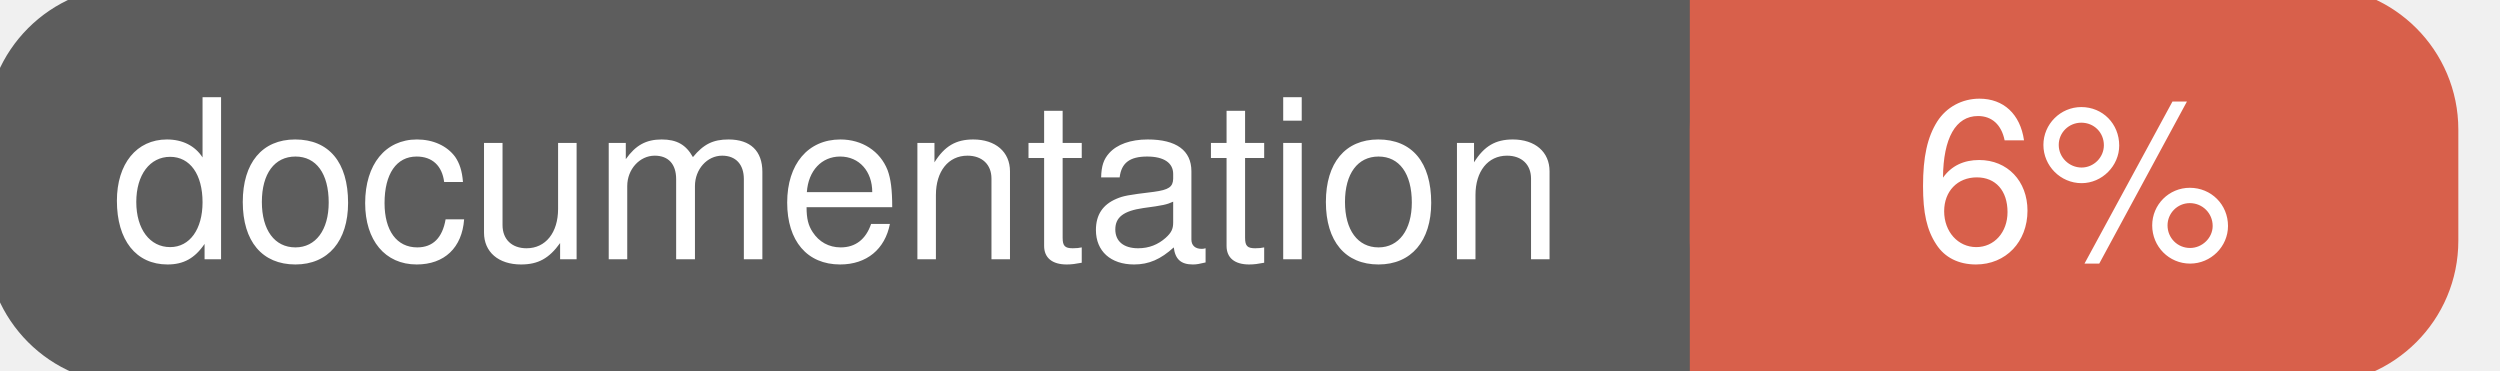
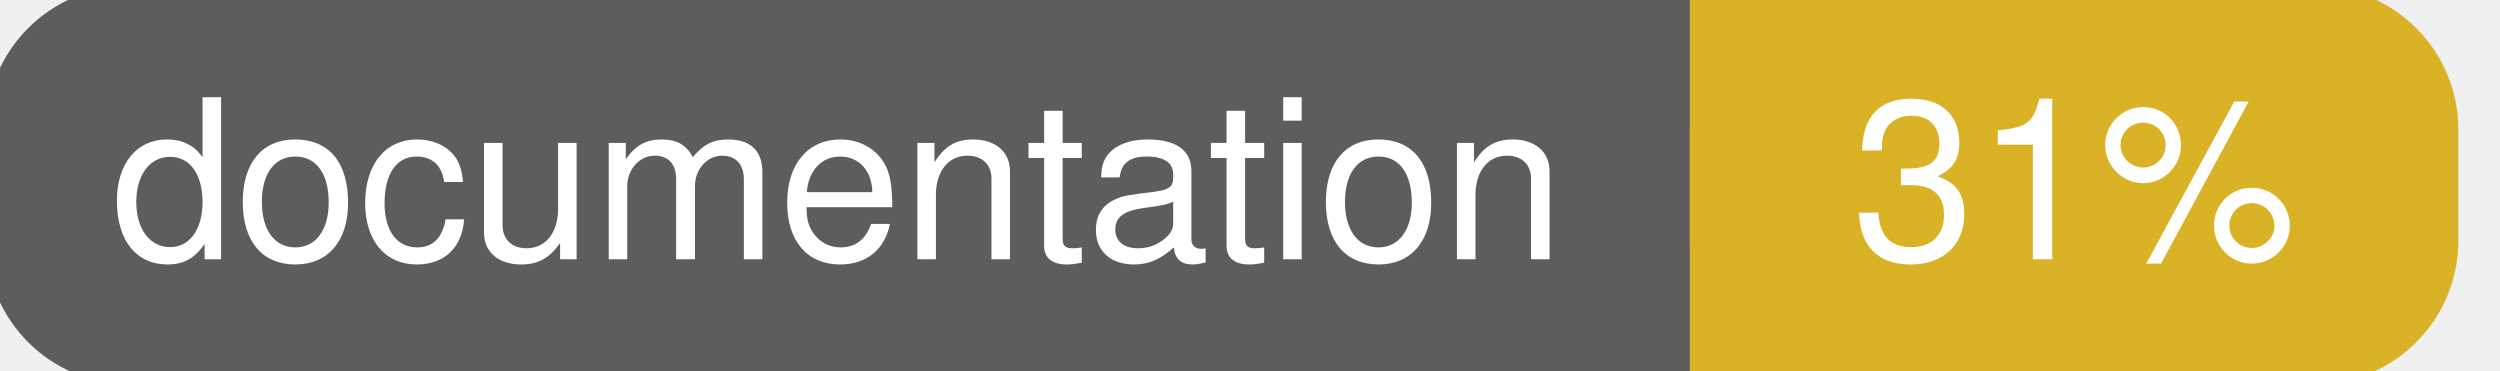
<svg xmlns="http://www.w3.org/2000/svg" width="135" height="20">
  <g>
    <rect id="svg_1" height="20" width="130" y="0" x="0" stroke-width="1.5" stroke="#5d5d5d" fill="#5d5d5d" rx="7" ry="7" />
-     <rect id="svg_2" height="20" width="40" y="0" x="92" stroke-width="1.5" stroke="#d8604b" fill="#d8604b" rx="7" ry="7" />
-     <rect id="svg_3" height="20" width="22" y="0" x="92" stroke-width="1.5" stroke="#d8604b" fill="#d8604b" />
+     <rect id="svg_2" height="20" width="40" y="0" x="92" stroke-width="1.5" stroke="#dab226" fill="#dab226" rx="7" ry="7" />
+     <rect id="svg_3" height="20" width="22" y="0" x="92" stroke-width="1.5" stroke="#dab226" fill="#dab226" />
    <text xml:space="preserve" text-anchor="start" font-family="Helvetica, Arial, sans-serif" font-size="12" id="svg_4" y="14" x="6" stroke-width="0" stroke="#5d5d5d" fill="#ffffff">documentation</text>
-     <text xml:space="preserve" text-anchor="middle" font-family="Helvetica, Arial, sans-serif" font-size="12" id="svg_5" y="14" x="112" stroke-width="0" stroke="#5d5d5d" fill="#ffffff" style="text-anchor: middle">6%</text>
+     <text xml:space="preserve" text-anchor="middle" font-family="Helvetica, Arial, sans-serif" font-size="12" id="svg_5" y="14" x="112" stroke-width="0" stroke="#5d5d5d" fill="#ffffff" style="text-anchor: middle">31%</text>
  </g>
</svg>
